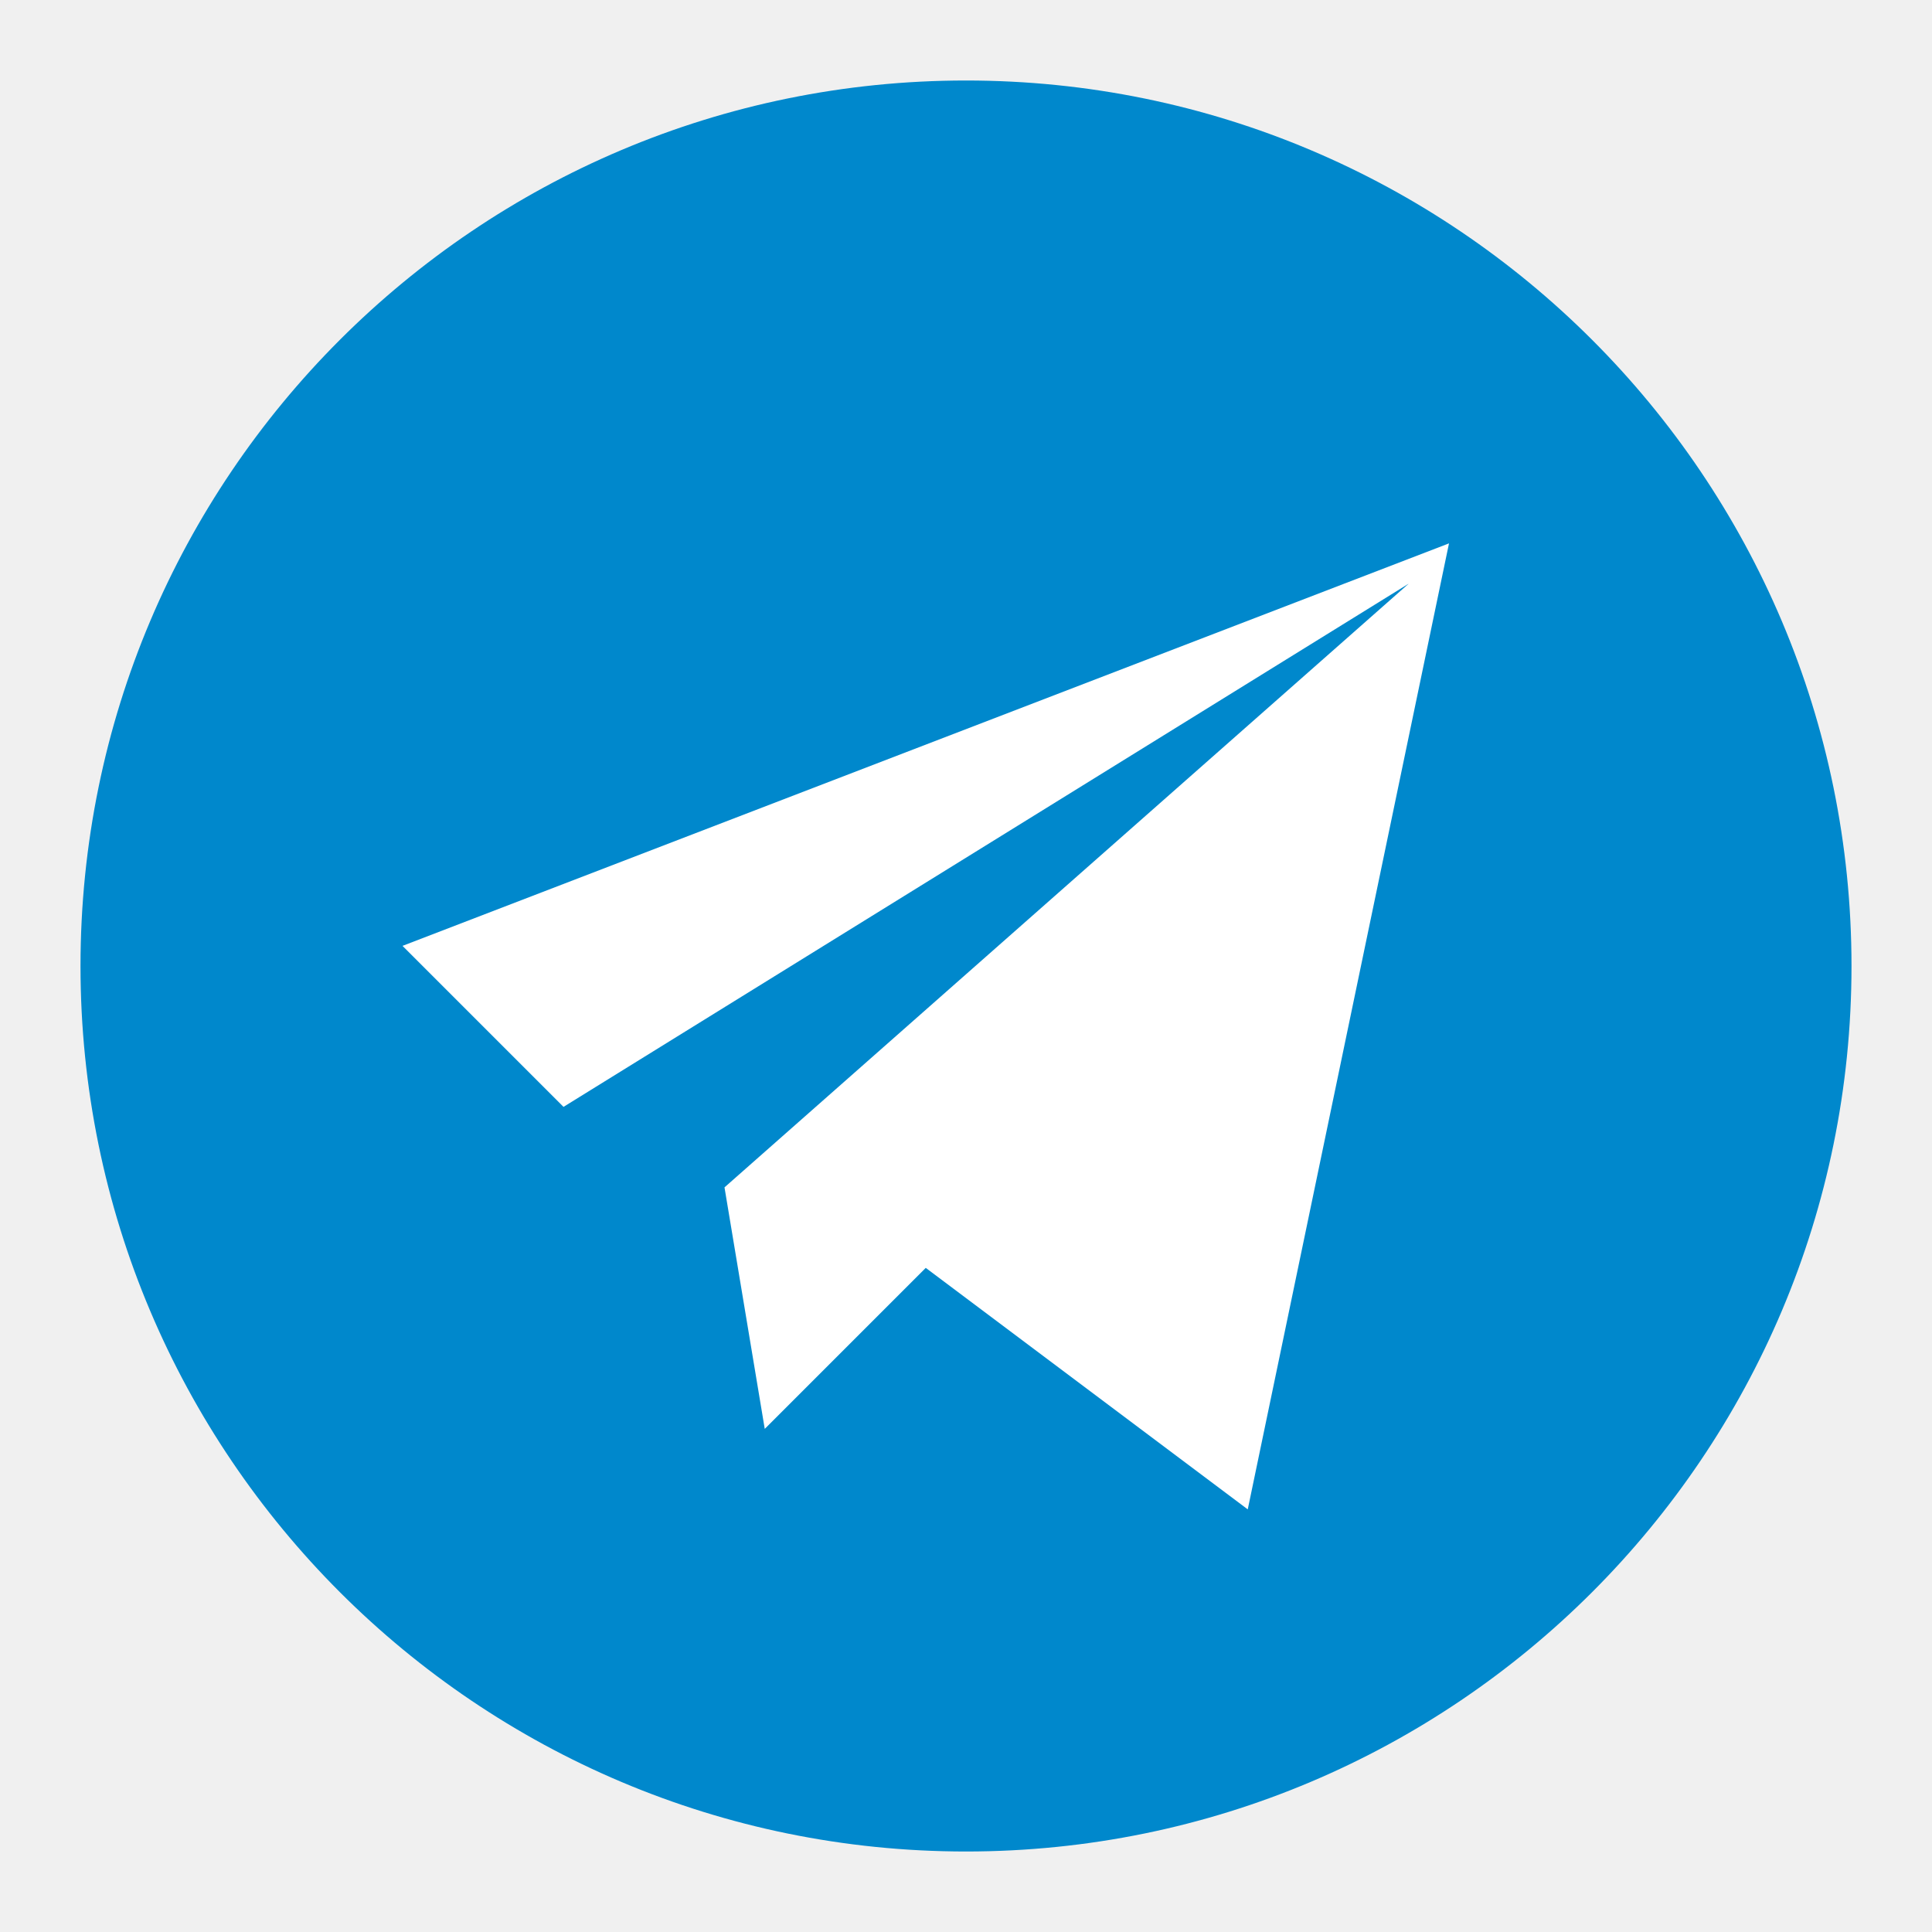
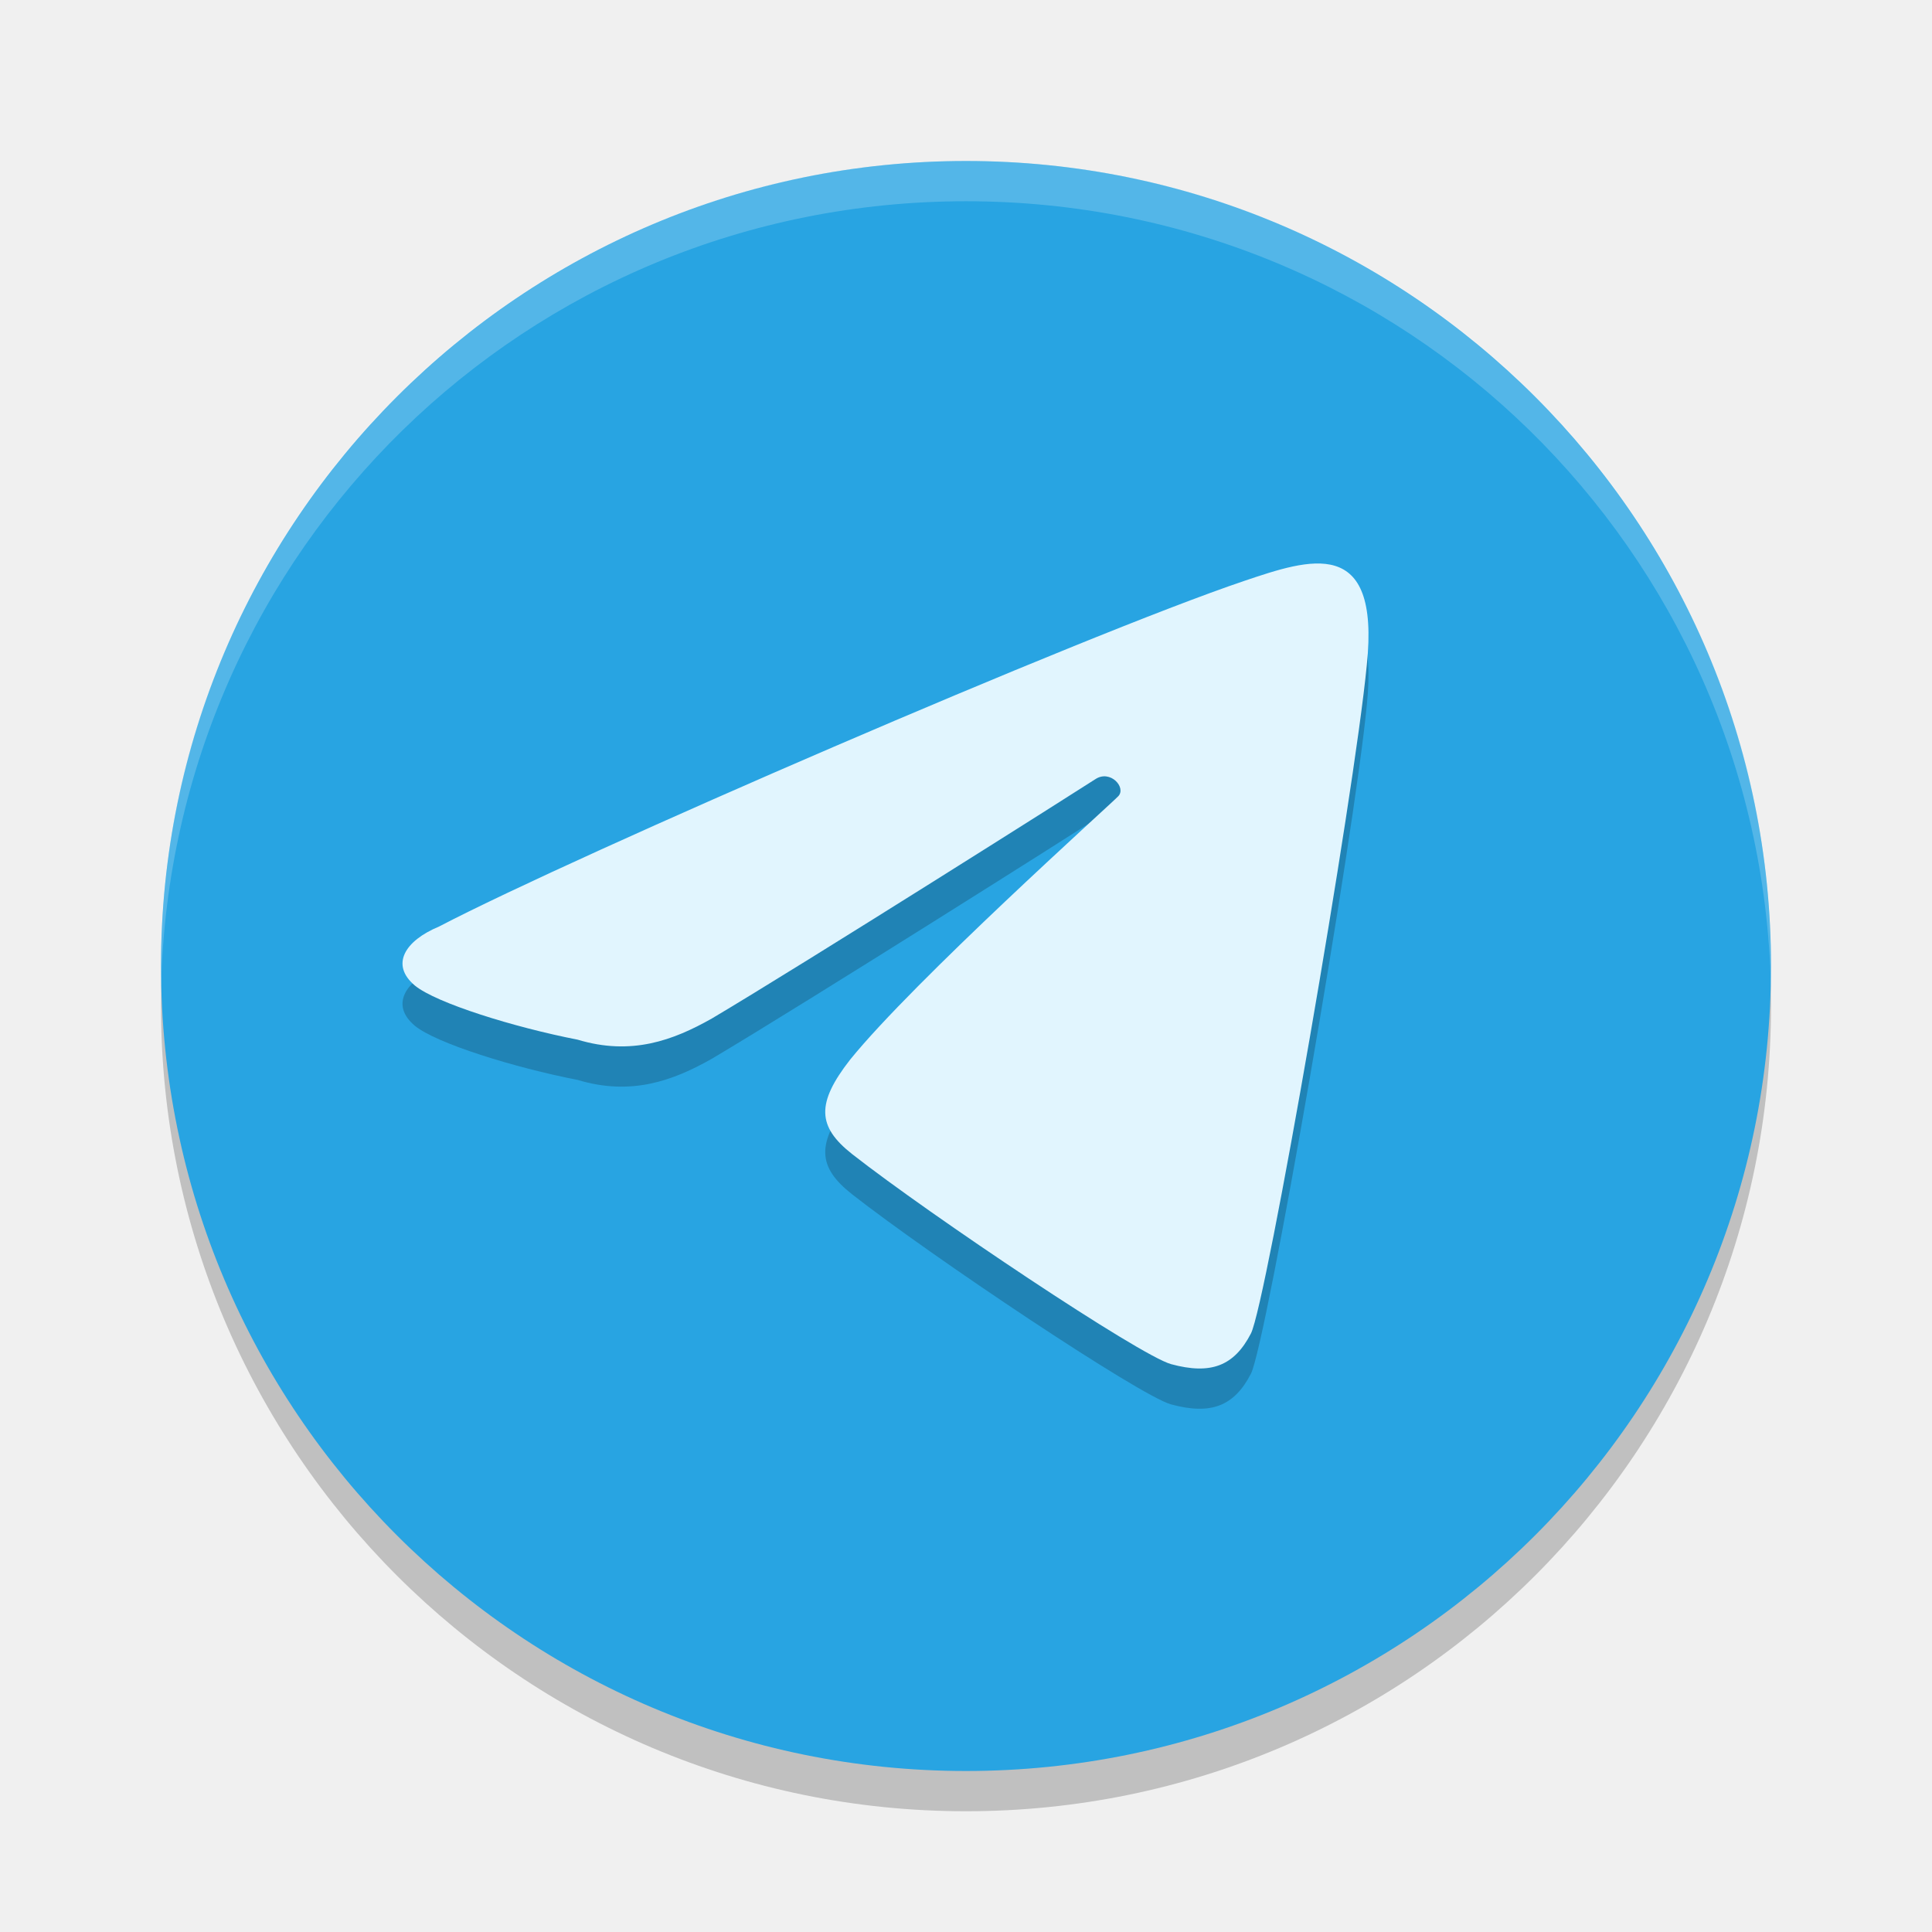
- <svg xmlns="http://www.w3.org/2000/svg" width="48" height="48" viewBox="0 0 48 48">
-   <circle cx="24" cy="24" r="22" fill="#0088cc" />
-   <path d="M10 23.5l26-10-5 24-8-6-4 4-1-6 17-15-21 13z" fill="#ffffff" />
+ <svg xmlns="http://www.w3.org/2000/svg" width="48" height="48" version="1">
+   <circle style="opacity:.2" cx="24" cy="25" r="20" />
+   <circle fill="#28a4e2" cx="24" cy="24" r="20" />
+   <path fill="#fff" opacity=".2" d="m24 4c-11.079 0-19.998 8.92-19.998 20 0 0.168-4e-3 0.333 0 0.5 0.264-10.846 9.087-19.5 19.998-19.5s19.734 8.654 19.998 19.5c4e-3 -0.167 0-0.332 0-0.5 0-11.08-8.919-20-19.998-20z" />
+   <path style="opacity:.2" d="m31.079 34.13c0.38-0.738 2.566-13.352 2.879-16.612 0.338-3.232-1.425-2.631-3.047-2.085-3.979 1.344-16.562 6.791-20.006 8.588-0.847 0.352-1.214 0.948-0.597 1.465 0.531 0.437 2.475 1.039 4.042 1.344 1.337 0.404 2.375 0.017 3.333-0.524 2.302-1.365 9.163-5.707 9.533-5.949 0.369-0.242 0.773 0.208 0.567 0.425-0.207 0.217-5.066 4.575-6.662 6.545-0.845 1.083-0.819 1.662 0.049 2.345 1.948 1.527 7.152 5.009 7.926 5.22 0.988 0.268 1.566 0.046 1.983-0.762z" />
+   <path style="fill:#e1f5fe" d="m31.079 33.13c0.38-0.738 2.566-13.352 2.879-16.612 0.338-3.232-1.425-2.631-3.047-2.085-3.979 1.344-16.562 6.791-20.006 8.588-0.847 0.352-1.214 0.948-0.597 1.465 0.531 0.437 2.475 1.039 4.042 1.344 1.337 0.404 2.375 0.017 3.333-0.524 2.302-1.365 9.163-5.707 9.533-5.949 0.369-0.242 0.773 0.208 0.567 0.425-0.207 0.217-5.066 4.575-6.662 6.545-0.845 1.083-0.819 1.662 0.049 2.345 1.948 1.527 7.152 5.009 7.926 5.22 0.988 0.268 1.566 0.046 1.983-0.762z" />
</svg>
